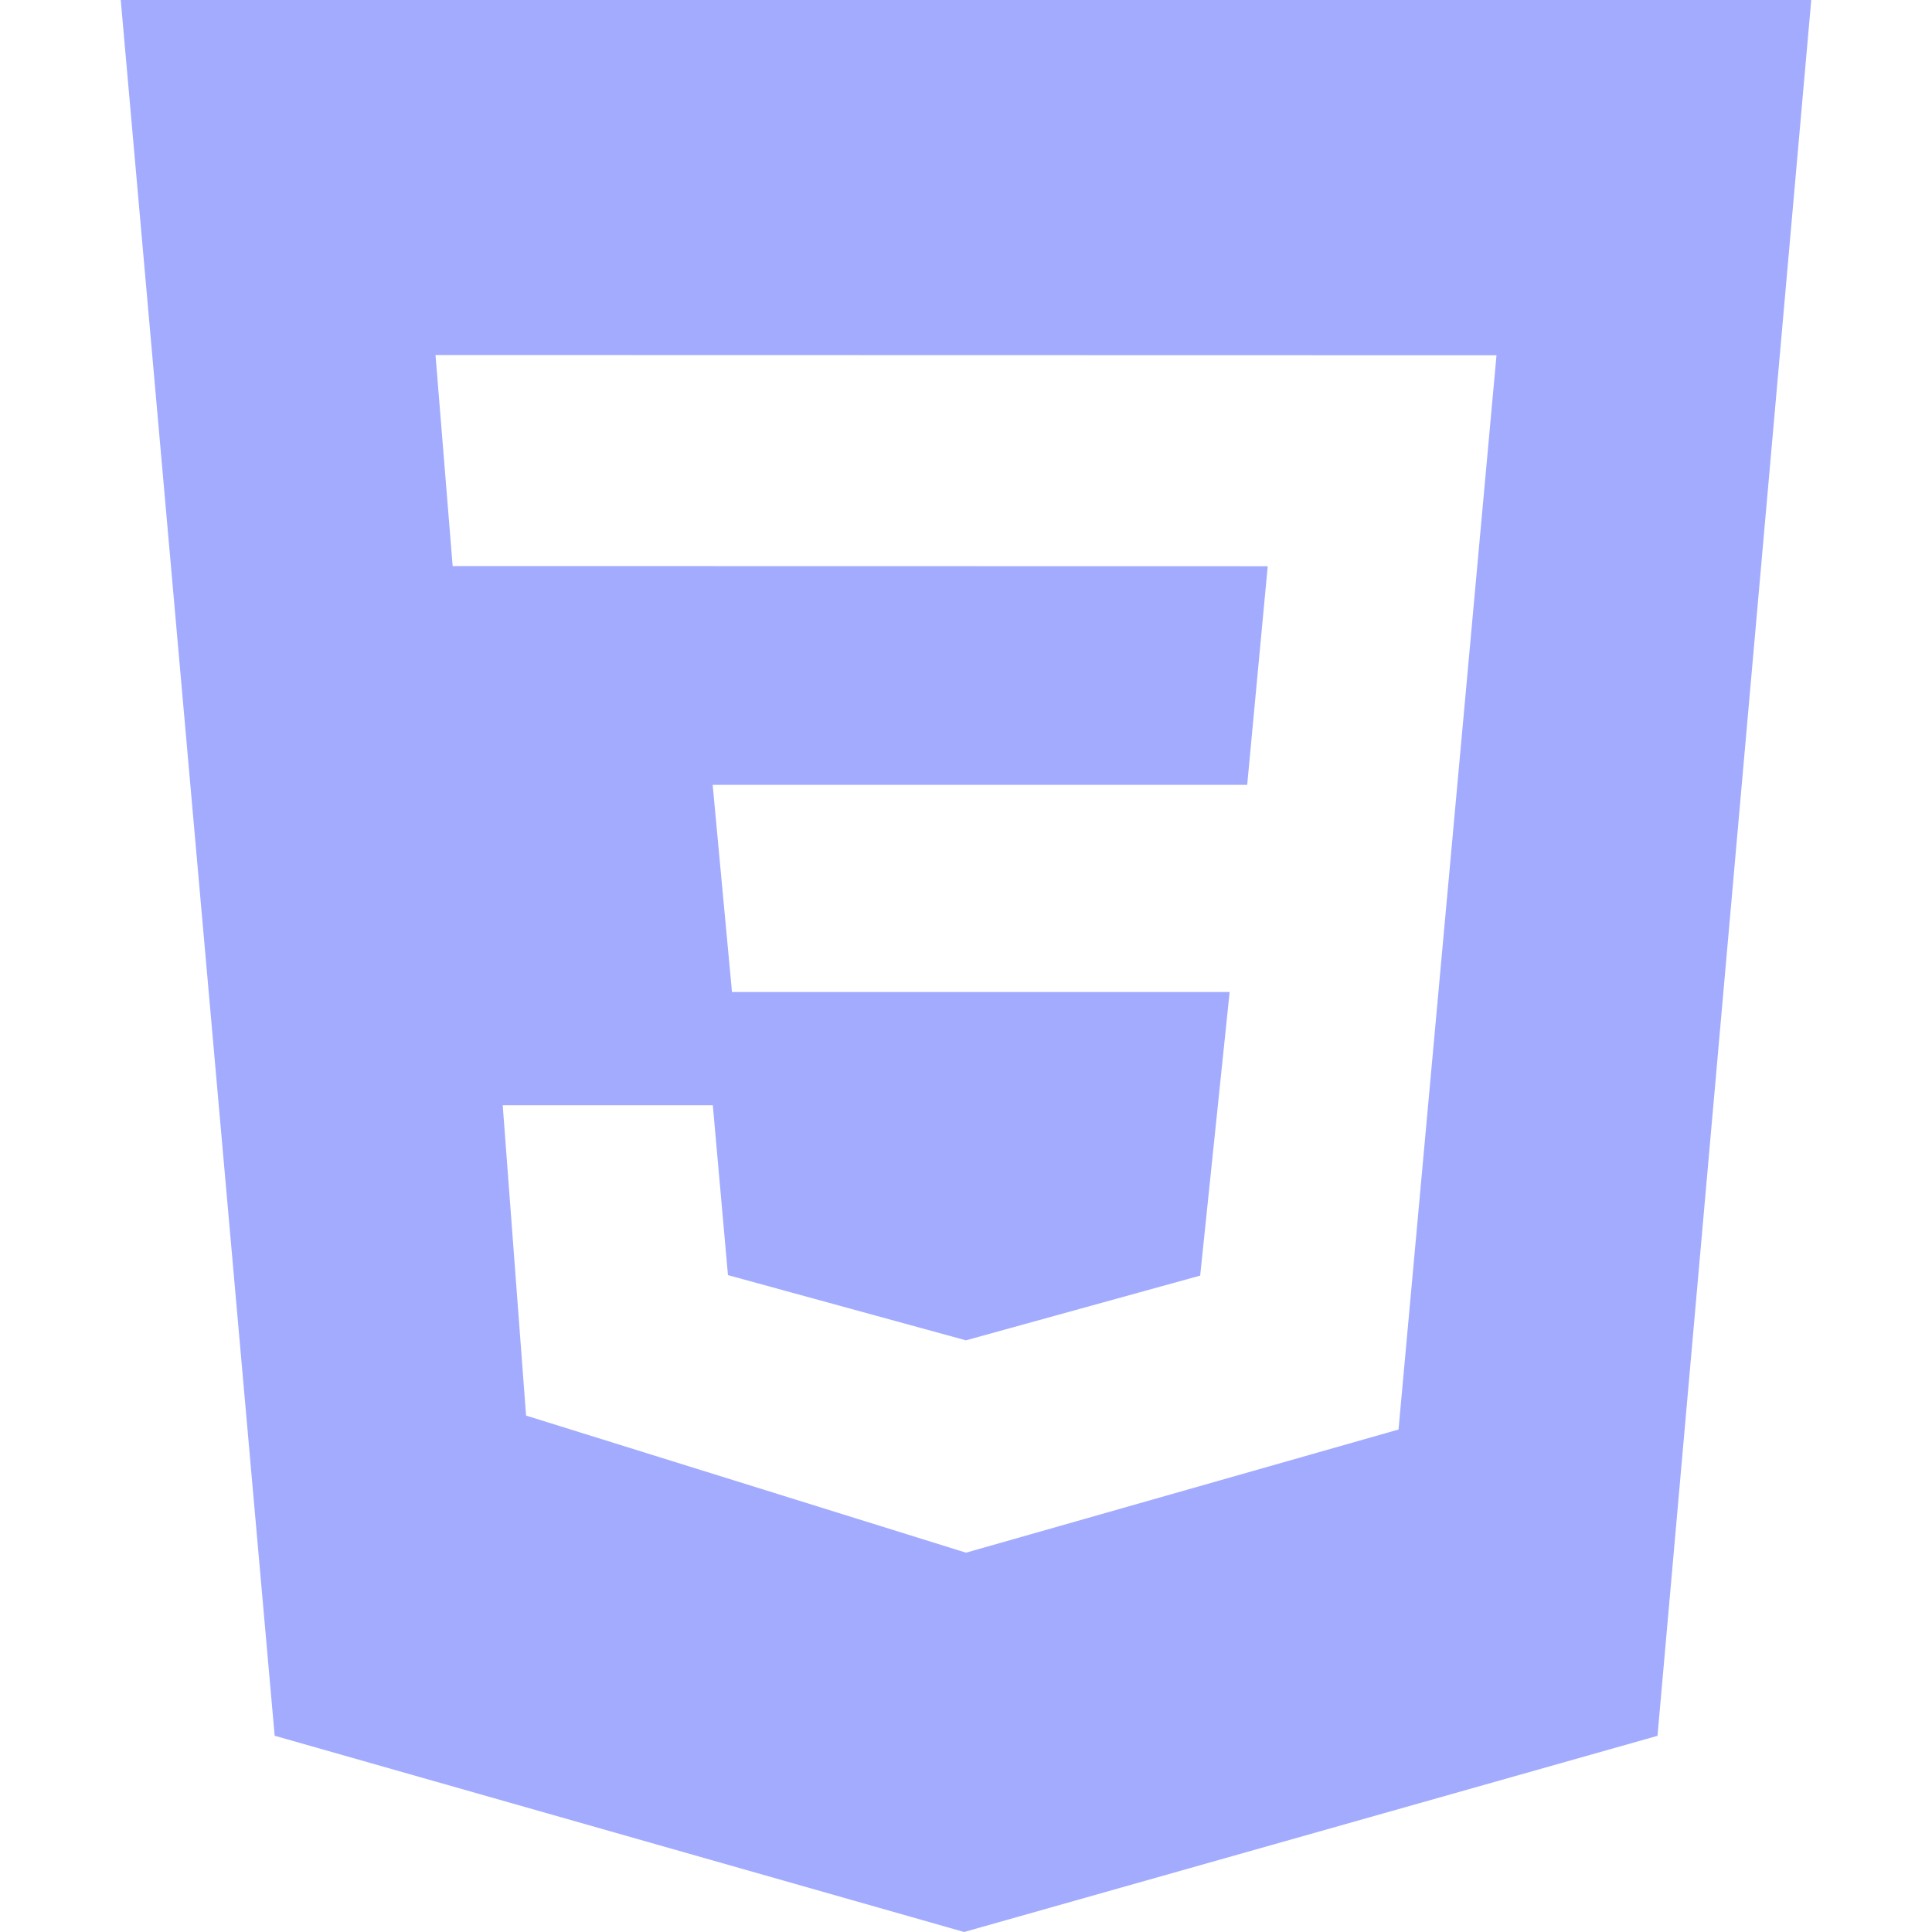
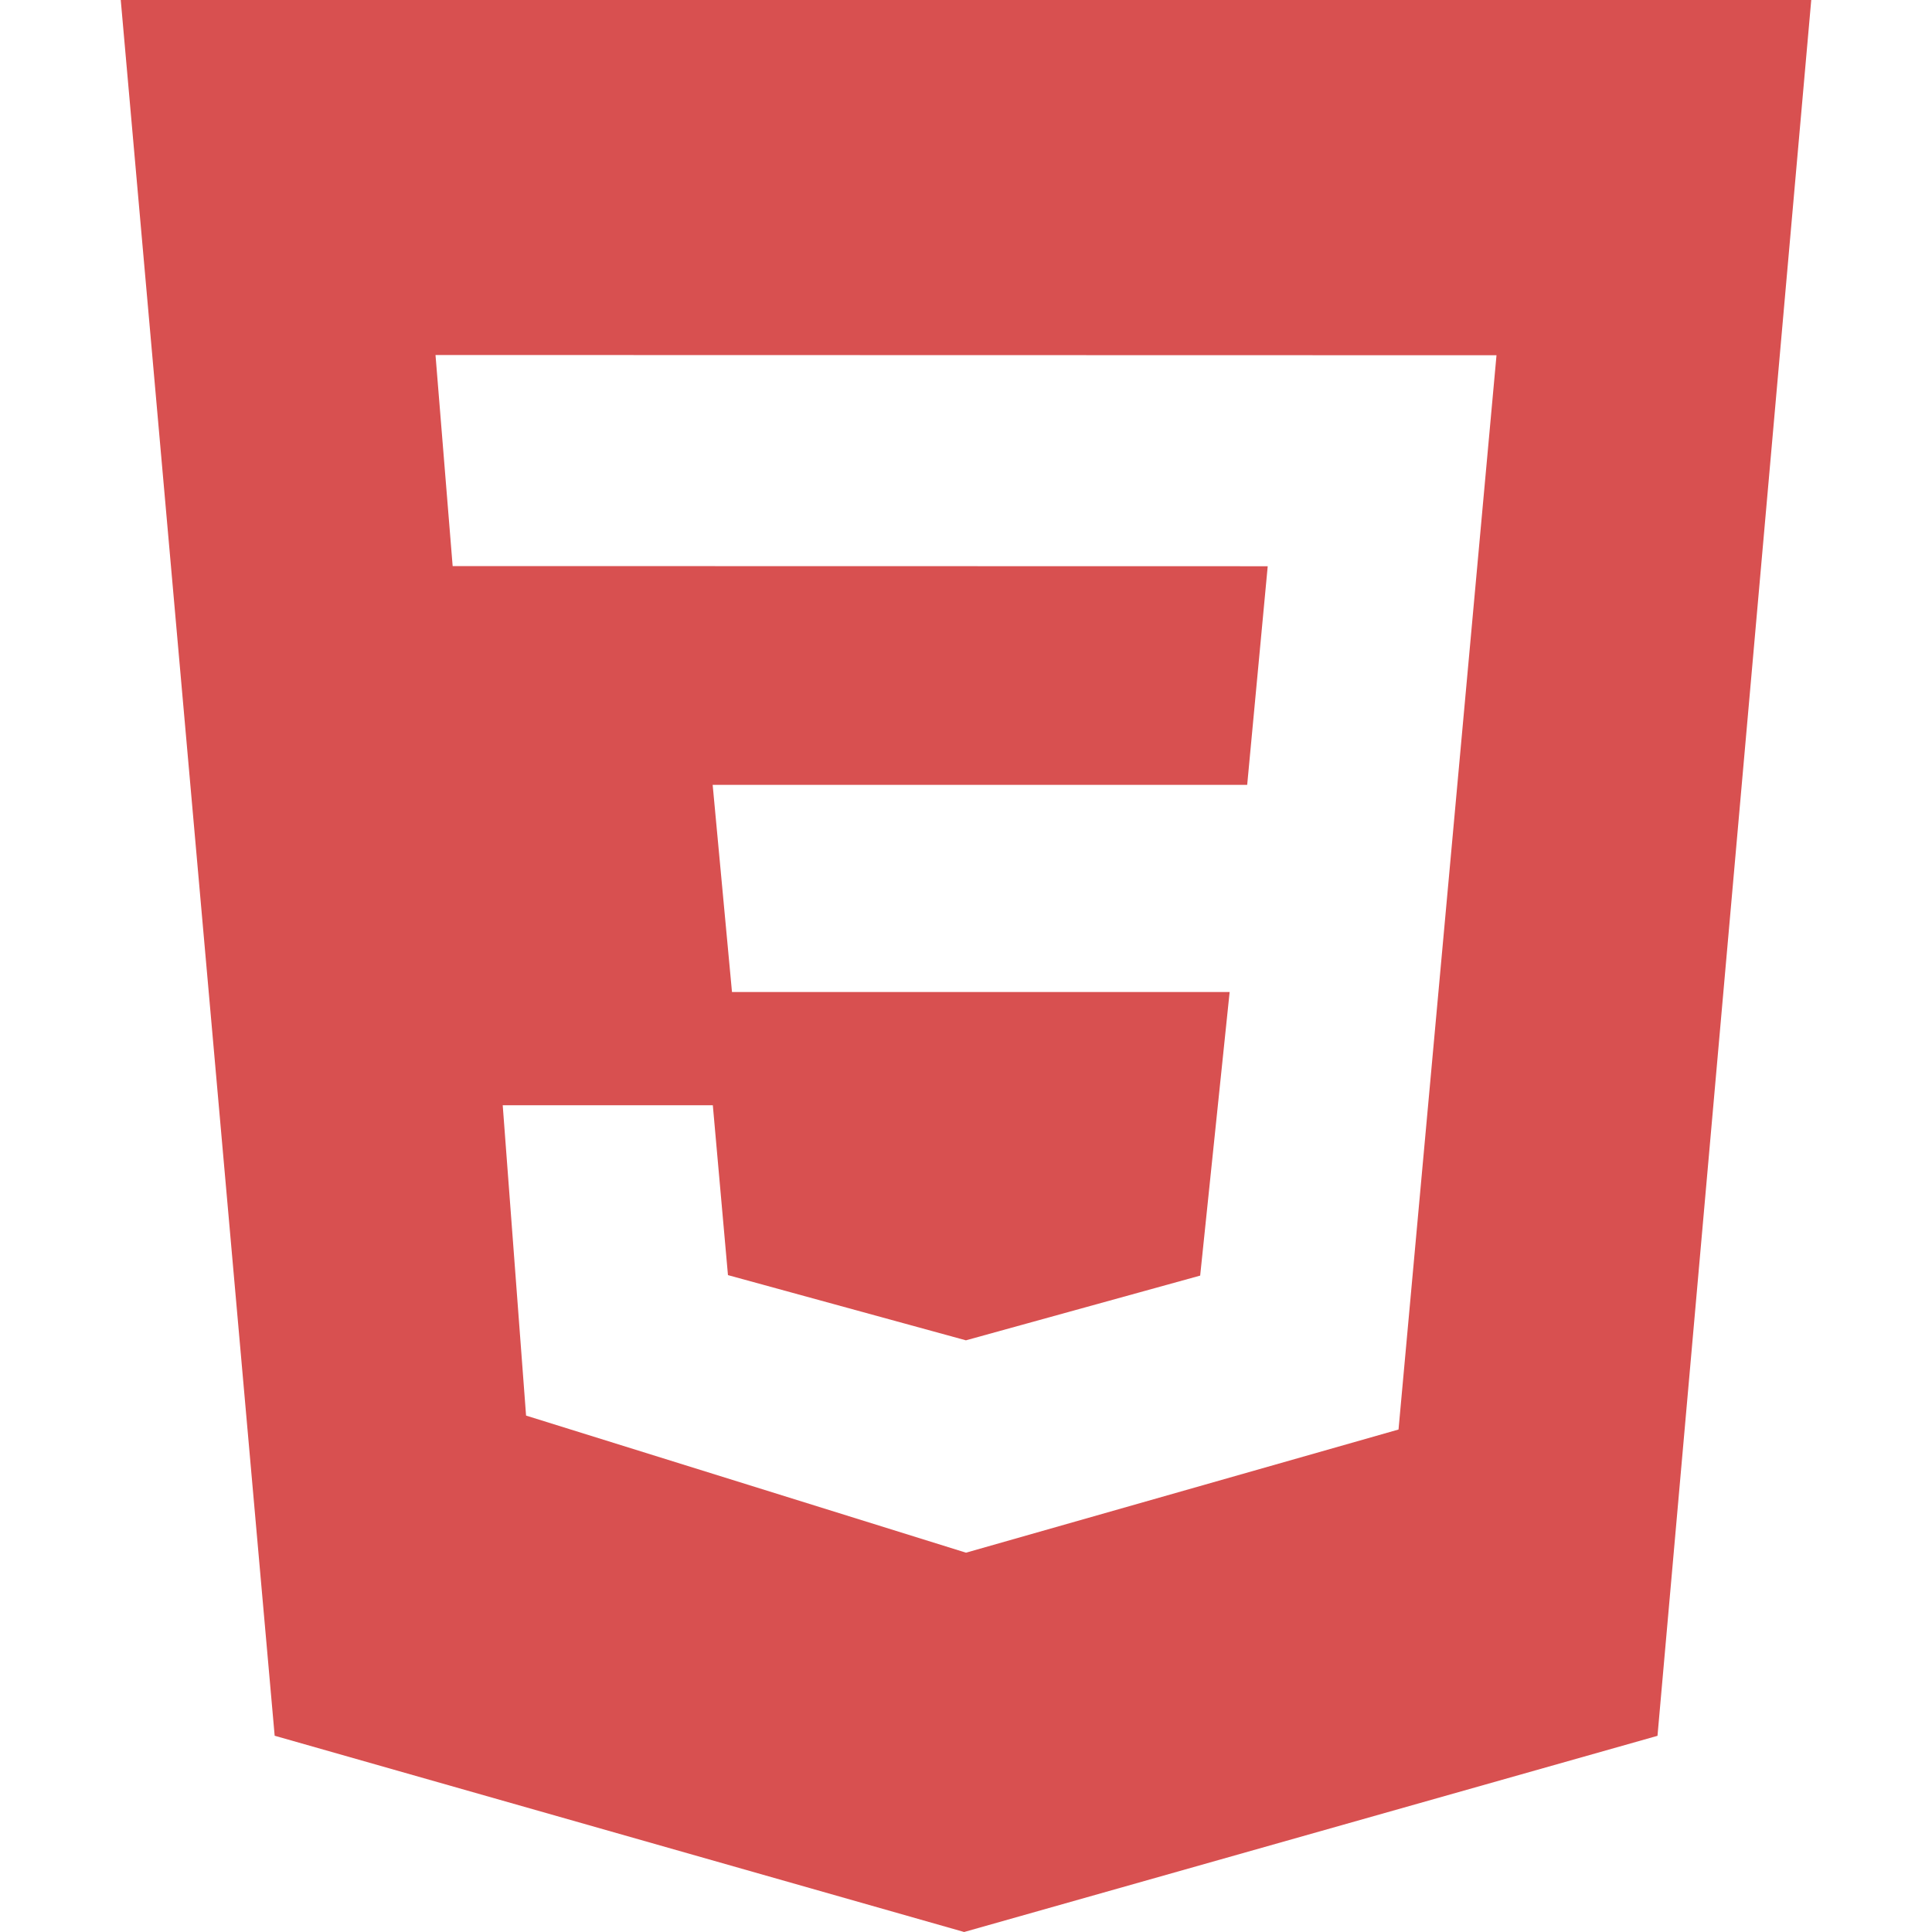
- <svg xmlns="http://www.w3.org/2000/svg" role="img" style="fill:#a2abfe" viewBox="0 0 24 24">
+ <svg xmlns="http://www.w3.org/2000/svg" role="img" style="fill:#d74d4dfb" viewBox="0 0 24 24">
  <path d="M1.5 0h21l-1.91 21.563L11.977 24l-8.565-2.438L1.5 0zm17.09 4.413L5.41 4.41l.213 2.622 10.125.002-.255 2.716h-6.64l.24 2.573h6.182l-.366 3.523-2.91.804-2.956-.81-.188-2.11h-2.61l.29 3.855L12 19.288l5.373-1.53L18.59 4.414z" />
</svg>
